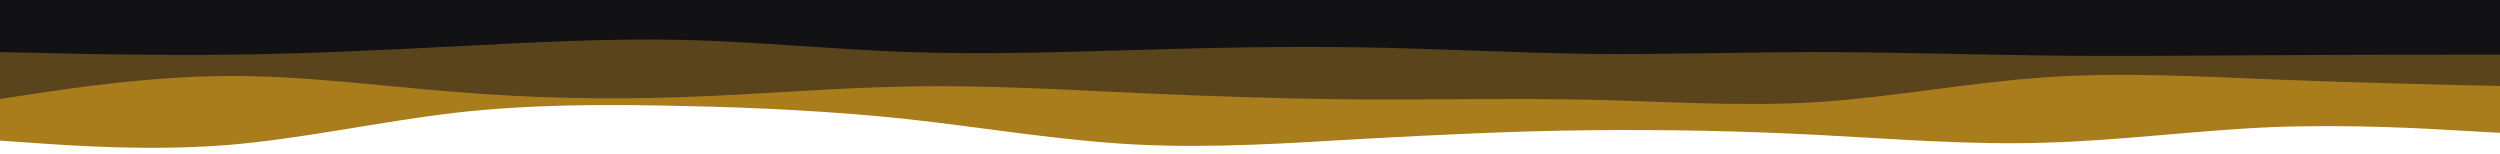
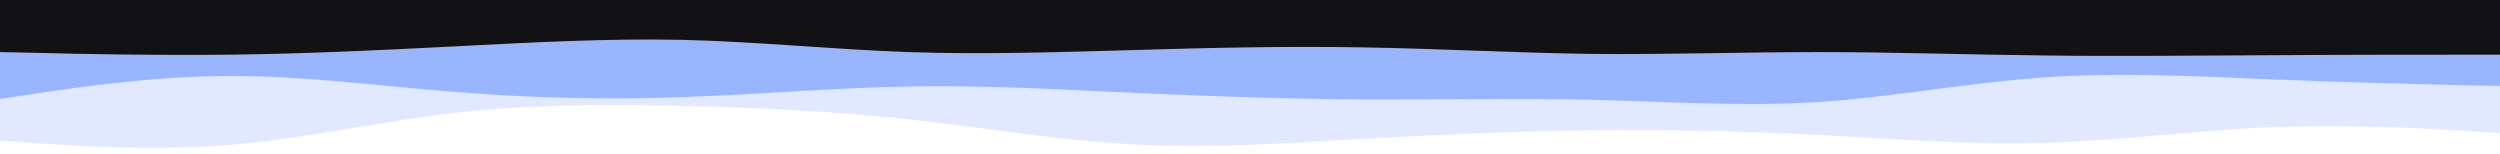
<svg xmlns="http://www.w3.org/2000/svg" width="960" height="59" version="1.1">
  <g>
-     <path id="svg_2" fill="#a97d1b" d="m0,54l14.5,1c14.5,1 43.5,3 72.7,0.7c29.1,-2.4 58.5,-9 87.6,-12.4c29.2,-3.3 58.2,-3.3 87.2,-2.6c29,0.6 58,2 87,5.1c29,3.2 58,8.2 87.2,9.7c29.1,1.5 58.5,-0.5 87.6,-2.2c29.2,-1.6 58.2,-3 87.2,-3.3c29,-0.3 58,0.3 87,1.8c29,1.5 58,3.9 87.2,3c29.1,-0.8 58.5,-4.8 87.6,-6c29.2,-1.1 58.2,0.5 72.7,1.4l14.5,0.8l0,-51l-14.5,0c-14.5,0 -43.5,0 -72.7,0c-29.1,0 -58.5,0 -87.6,0c-29.2,0 -58.2,0 -87.2,0c-29,0 -58,0 -87,0c-29,0 -58,0 -87.2,0c-29.1,0 -58.5,0 -87.6,0c-29.2,0 -58.2,0 -87.2,0c-29,0 -58,0 -87,0c-29,0 -58,0 -87.2,0c-29.1,0 -58.5,0 -87.6,0c-29.2,0 -58.2,0 -72.7,0l-14.5,0l0,54z" />
-     <path id="svg_3" fill="#59441c" d="m0,38l14.5,-2.2c14.5,-2.1 43.5,-6.5 72.7,-6.6c29.1,-0.2 58.5,3.8 87.6,6.1c29.2,2.4 58.2,3 87.2,2c29,-1 58,-3.6 87,-4.1c29,-0.5 58,1.1 87.2,2.5c29.1,1.3 58.5,2.3 87.6,2.5c29.2,0.1 58.2,-0.5 87.2,0.1c29,0.7 58,2.7 87,0.9c29,-1.9 58,-7.5 87.2,-9.5c29.1,-2 58.5,-0.4 87.6,0.8c29.2,1.2 58.2,1.8 72.7,2.2l14.5,0.3l0,-33l-14.5,0c-14.5,0 -43.5,0 -72.7,0c-29.1,0 -58.5,0 -87.6,0c-29.2,0 -58.2,0 -87.2,0c-29,0 -58,0 -87,0c-29,0 -58,0 -87.2,0c-29.1,0 -58.5,0 -87.6,0c-29.2,0 -58.2,0 -87.2,0c-29,0 -58,0 -87,0c-29,0 -58,0 -87.2,0c-29.1,0 -58.5,0 -87.6,0c-29.2,0 -58.2,0 -72.7,0l-14.5,0l0,38z" />
+     <path id="svg_2" fill="#e2e8ff" d="m0,54l14.5,1c14.5,1 43.5,3 72.7,0.7c29.1,-2.4 58.5,-9 87.6,-12.4c29.2,-3.3 58.2,-3.3 87.2,-2.6c29,0.6 58,2 87,5.1c29,3.2 58,8.2 87.2,9.7c29.1,1.5 58.5,-0.5 87.6,-2.2c29.2,-1.6 58.2,-3 87.2,-3.3c29,-0.3 58,0.3 87,1.8c29,1.5 58,3.9 87.2,3c29.1,-0.8 58.5,-4.8 87.6,-6c29.2,-1.1 58.2,0.5 72.7,1.4l14.5,0.8l0,-51l-14.5,0c-14.5,0 -43.5,0 -72.7,0c-29.1,0 -58.5,0 -87.6,0c-29.2,0 -58.2,0 -87.2,0c-29,0 -58,0 -87,0c-29,0 -58,0 -87.2,0c-29.1,0 -58.5,0 -87.6,0c-29.2,0 -58.2,0 -87.2,0c-29,0 -58,0 -87,0c-29,0 -58,0 -87.2,0c-29.1,0 -58.5,0 -87.6,0c-29.2,0 -58.2,0 -72.7,0l-14.5,0l0,54z" />
+     <path id="svg_3" fill="#99B5FF" d="m0,38l14.5,-2.2c14.5,-2.1 43.5,-6.5 72.7,-6.6c29.1,-0.2 58.5,3.8 87.6,6.1c29.2,2.4 58.2,3 87.2,2c29,-1 58,-3.6 87,-4.1c29,-0.5 58,1.1 87.2,2.5c29.1,1.3 58.5,2.3 87.6,2.5c29.2,0.1 58.2,-0.5 87.2,0.1c29,0.7 58,2.7 87,0.9c29,-1.9 58,-7.5 87.2,-9.5c29.1,-2 58.5,-0.4 87.6,0.8c29.2,1.2 58.2,1.8 72.7,2.2l14.5,0.3l0,-33l-14.5,0c-14.5,0 -43.5,0 -72.7,0c-29.1,0 -58.5,0 -87.6,0c-29.2,0 -58.2,0 -87.2,0c-29,0 -58,0 -87,0c-29,0 -58,0 -87.2,0c-29.1,0 -58.5,0 -87.6,0c-29.2,0 -58.2,0 -87.2,0c-29,0 -58,0 -87,0c-29,0 -58,0 -87.2,0c-29.1,0 -58.5,0 -87.6,0c-29.2,0 -58.2,0 -72.7,0l-14.5,0l0,38z" />
    <path id="svg_4" fill="#121214" d="m0,20l14.5,0.3c14.5,0.4 43.5,1 72.7,0.7c29.1,-0.3 58.5,-1.7 87.6,-3.2c29.2,-1.5 58.2,-3.1 87.2,-2.5c29,0.7 58,3.7 87,4.7c29,1 58,0 87.2,-0.8c29.1,-0.9 58.5,-1.5 87.6,-1c29.2,0.5 58.2,2.1 87.2,2.5c29,0.3 58,-0.7 87,-0.7c29,0 58,1 87.2,1.3c29.1,0.4 58.5,0 87.6,-0.1c29.2,-0.2 58.2,-0.2 72.7,-0.2l14.5,0l0,-21l-14.5,0c-14.5,0 -43.5,0 -72.7,0c-29.1,0 -58.5,0 -87.6,0c-29.2,0 -58.2,0 -87.2,0c-29,0 -58,0 -87,0c-29,0 -58,0 -87.2,0c-29.1,0 -58.5,0 -87.6,0c-29.2,0 -58.2,0 -87.2,0c-29,0 -58,0 -87,0c-29,0 -58,0 -87.2,0c-29.1,0 -58.5,0 -87.6,0c-29.2,0 -58.2,0 -72.7,0l-14.5,0l0,20z" />
  </g>
</svg>
